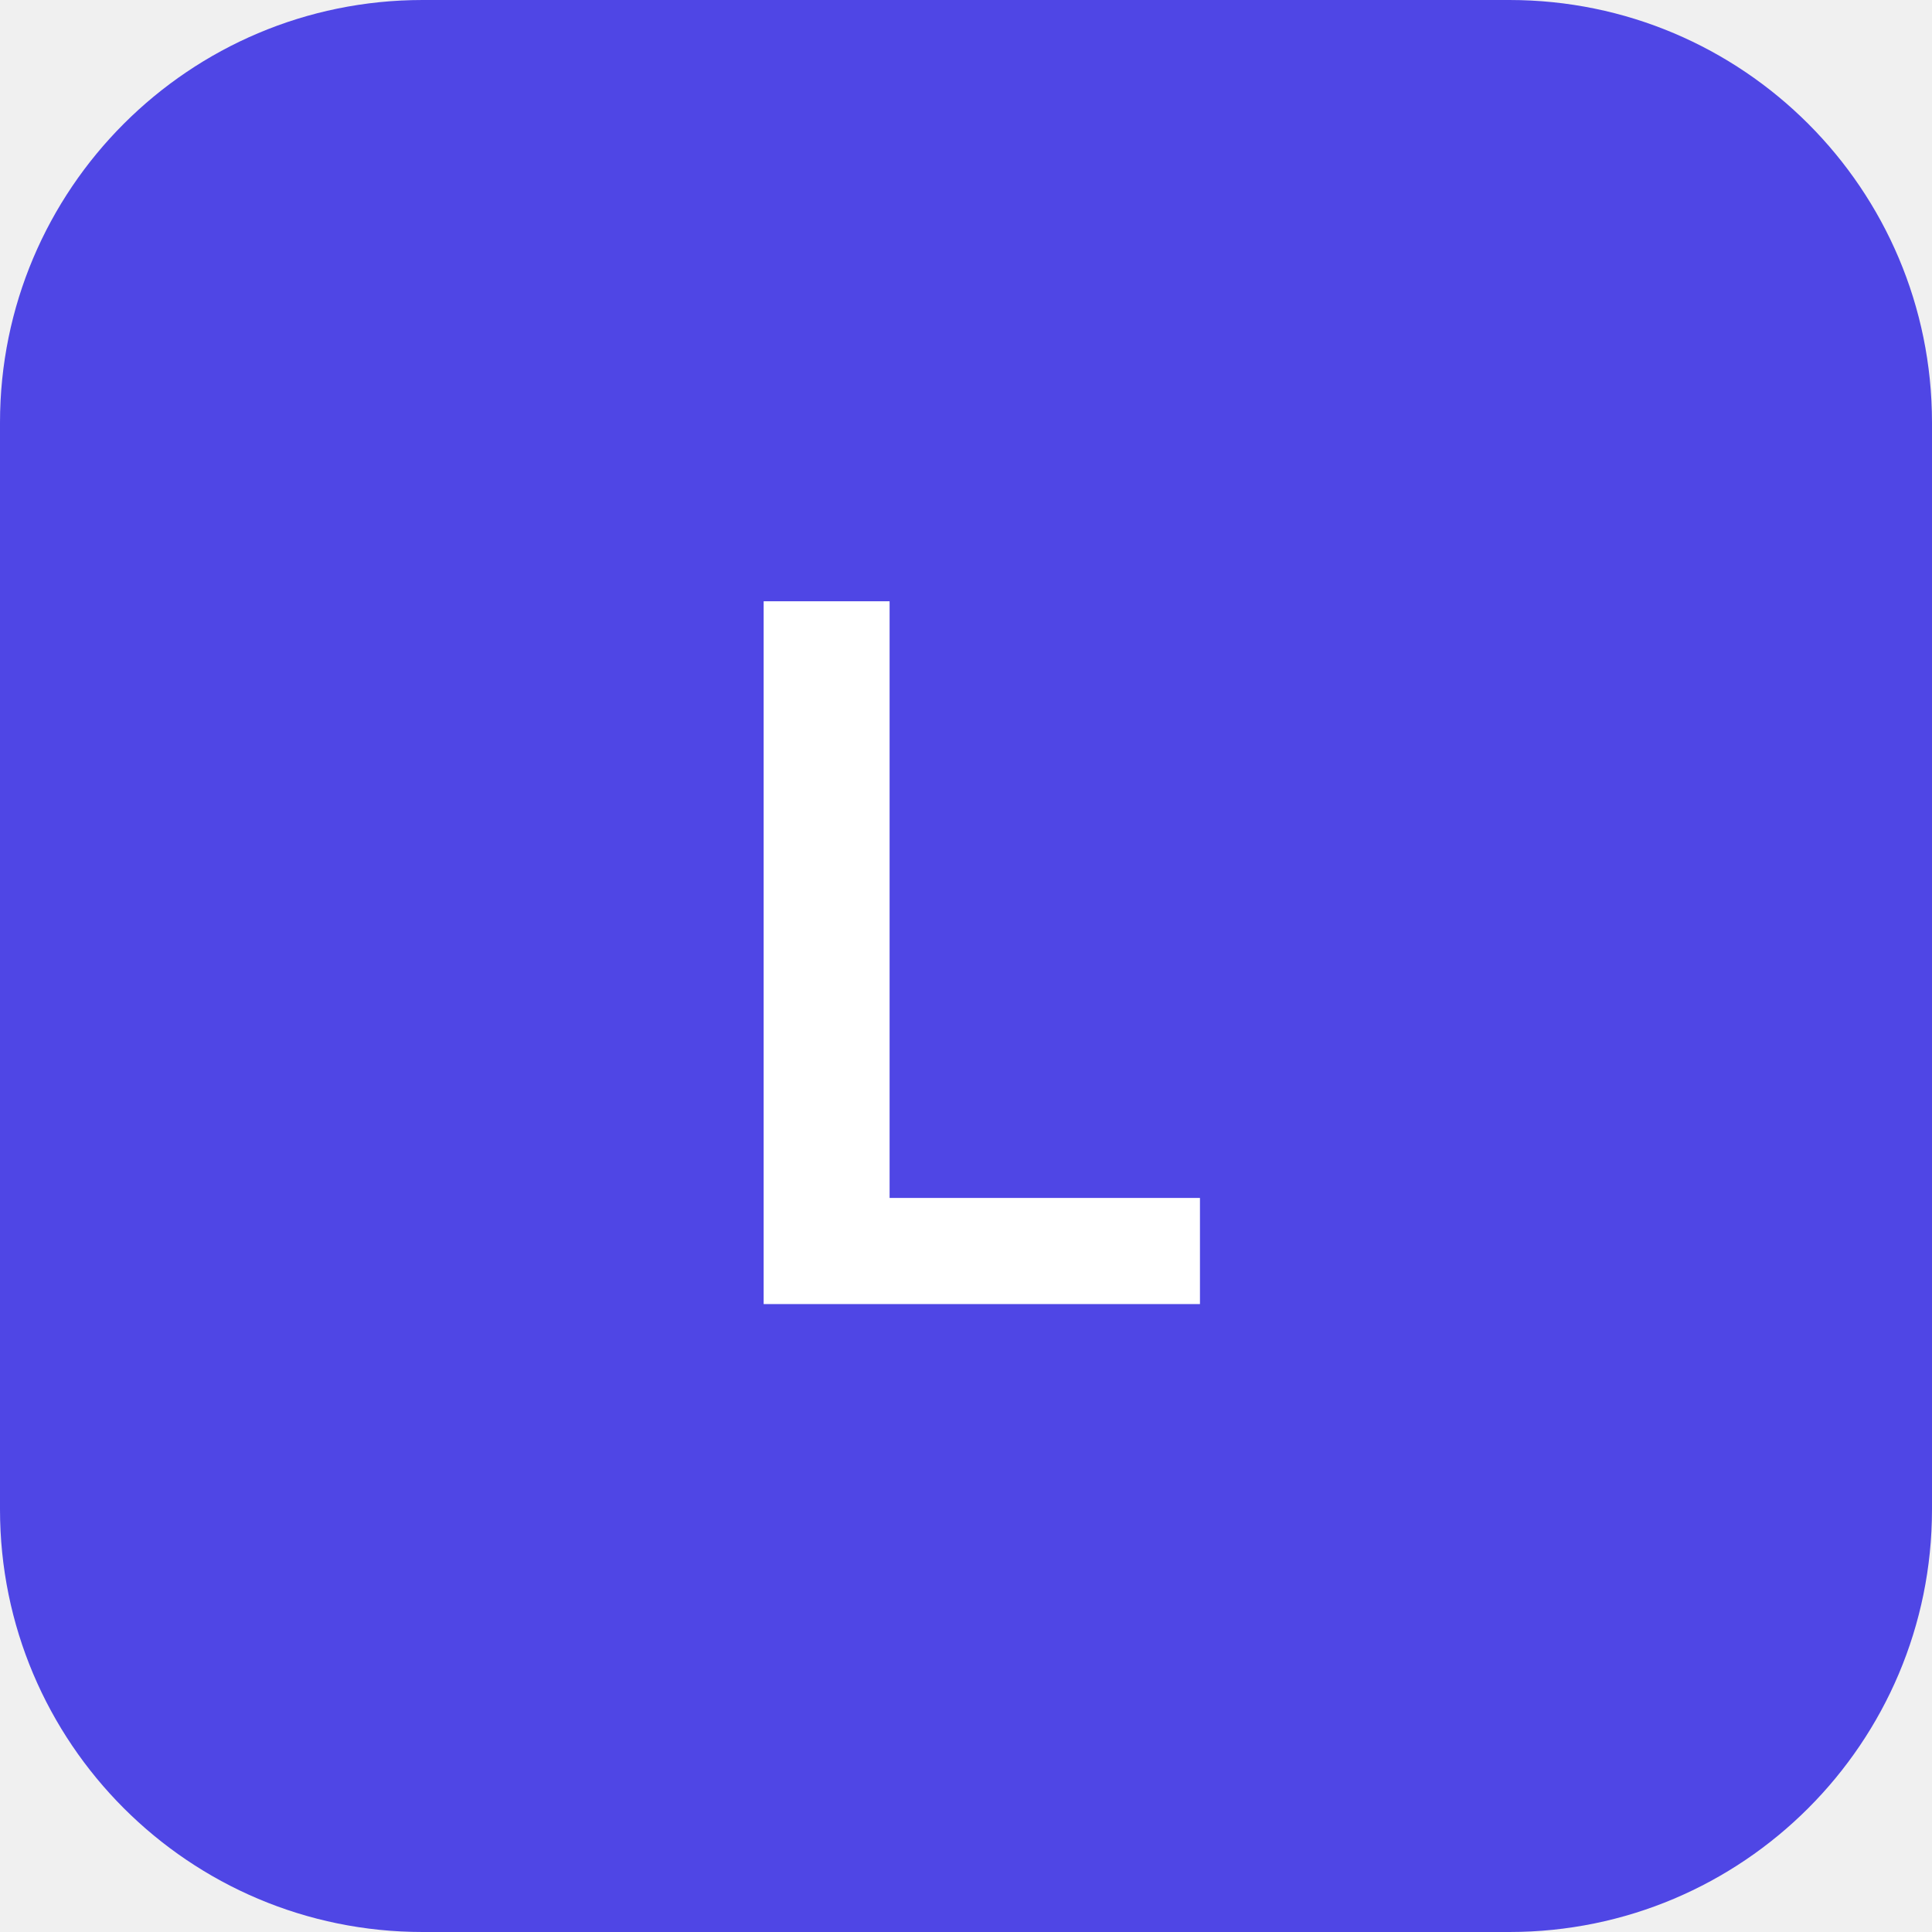
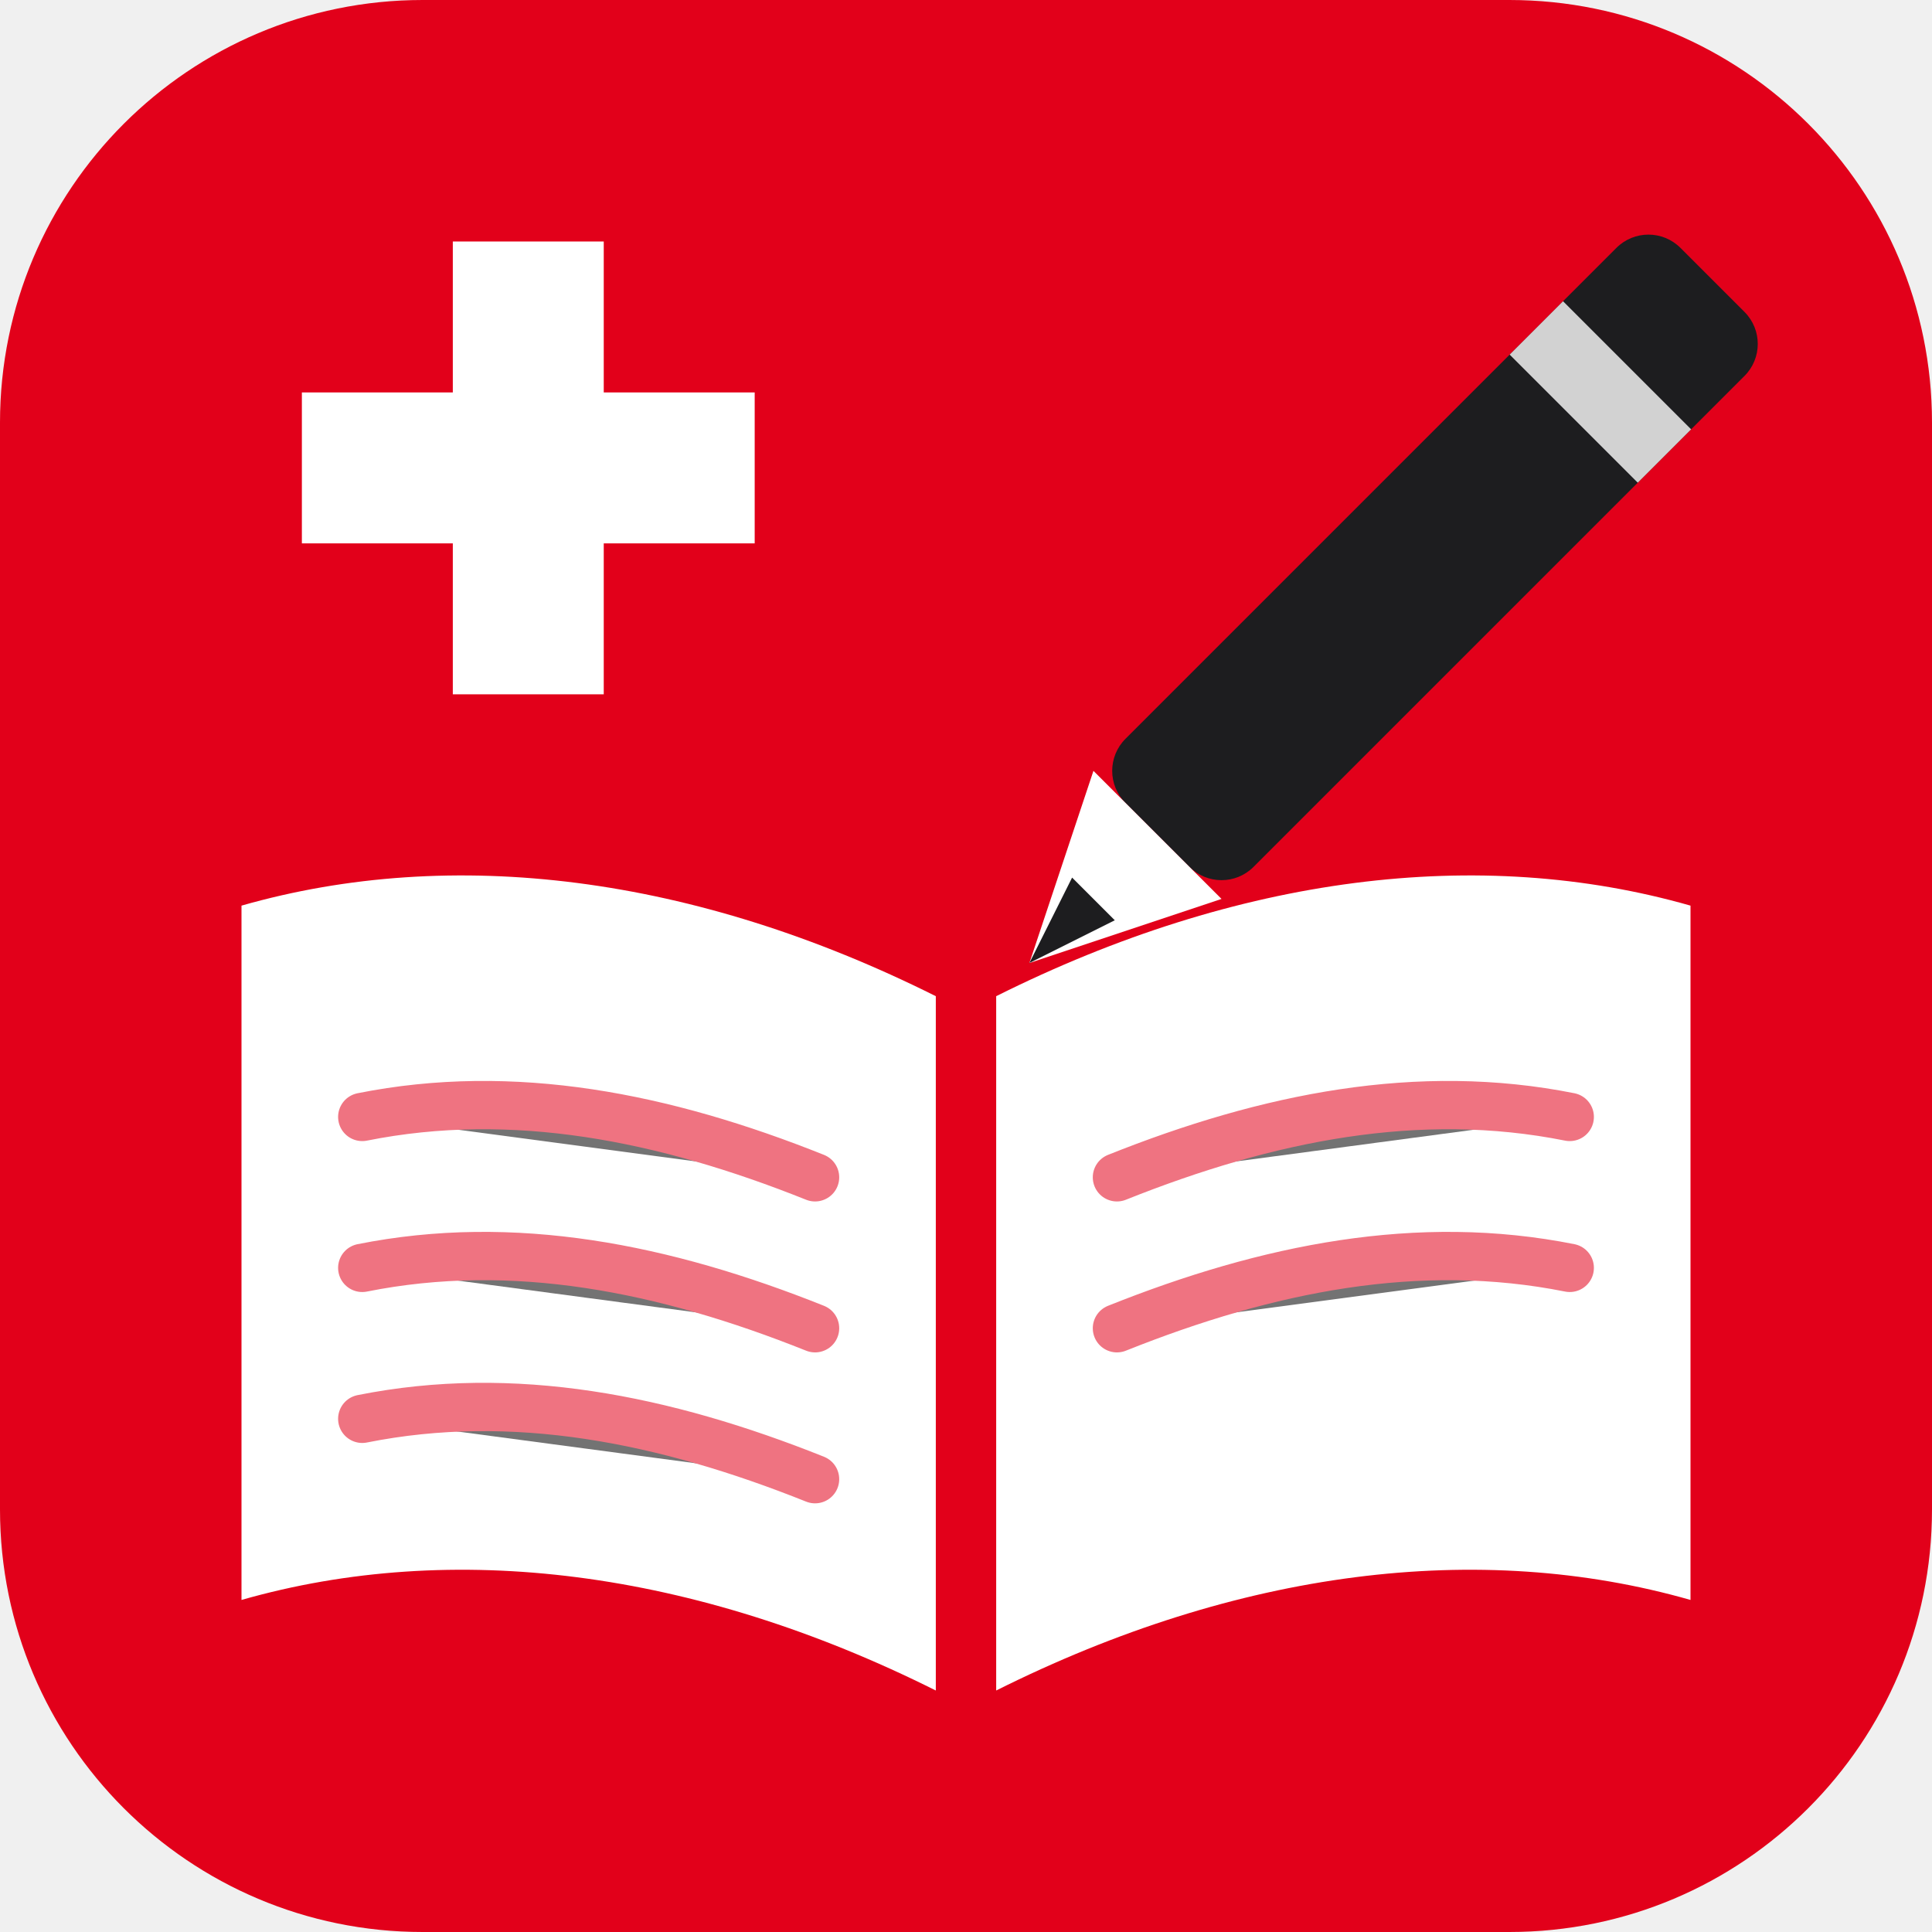
<svg xmlns="http://www.w3.org/2000/svg" viewBox="0 0 64 64">
-   <rect width="64" height="64" rx="14" fill="#4f46e5" />
-   <text x="32" y="32" dy="0.35em" text-anchor="middle" font-family="ui-sans-serif, system-ui, -apple-system, sans-serif" font-size="32" font-weight="600" fill="#ffffff">L</text>
+   <rect width="64" height="64" rx="14" fill="#E2001A" />
+   <path d="M15 8h5v5h5v5h-5v5h-5v-5h-5v-5h5z" fill="#fff" />
+   <path d="M8 30c7-2 15-1 23 3v23c-8-4-16-5-23-3z" fill="#fff" />
+   <path d="M56 30c-7-2-15-1-23 3v23c8-4 16-5 23-3z" fill="#fff" />
+   <g stroke="#E2001A" stroke-width="1.6" stroke-linecap="round" opacity=".55">
+     <path d="M12 37c5-1 10 0 15 2M12 42c5-1 10 0 15 2M12 47c5-1 10 0 15 2" />
+     <path d="M37 39c5-2 10-3 15-2M37 44c5-2 10-3 15-2" />
+   </g>
+   <g transform="rotate(45 44 22)">
+     <rect x="41" y="4" width="6" height="26" rx="1.5" fill="#1d1d1f" />
+     <rect x="41" y="8" width="6" height="2.5" fill="#fff" opacity=".8" />
+     <path d="M41 30h6l-3 6z" fill="#fff" />
+     <path d="M43 33h2l-1 3z" fill="#1d1d1f" />
+   </g>
</svg>
